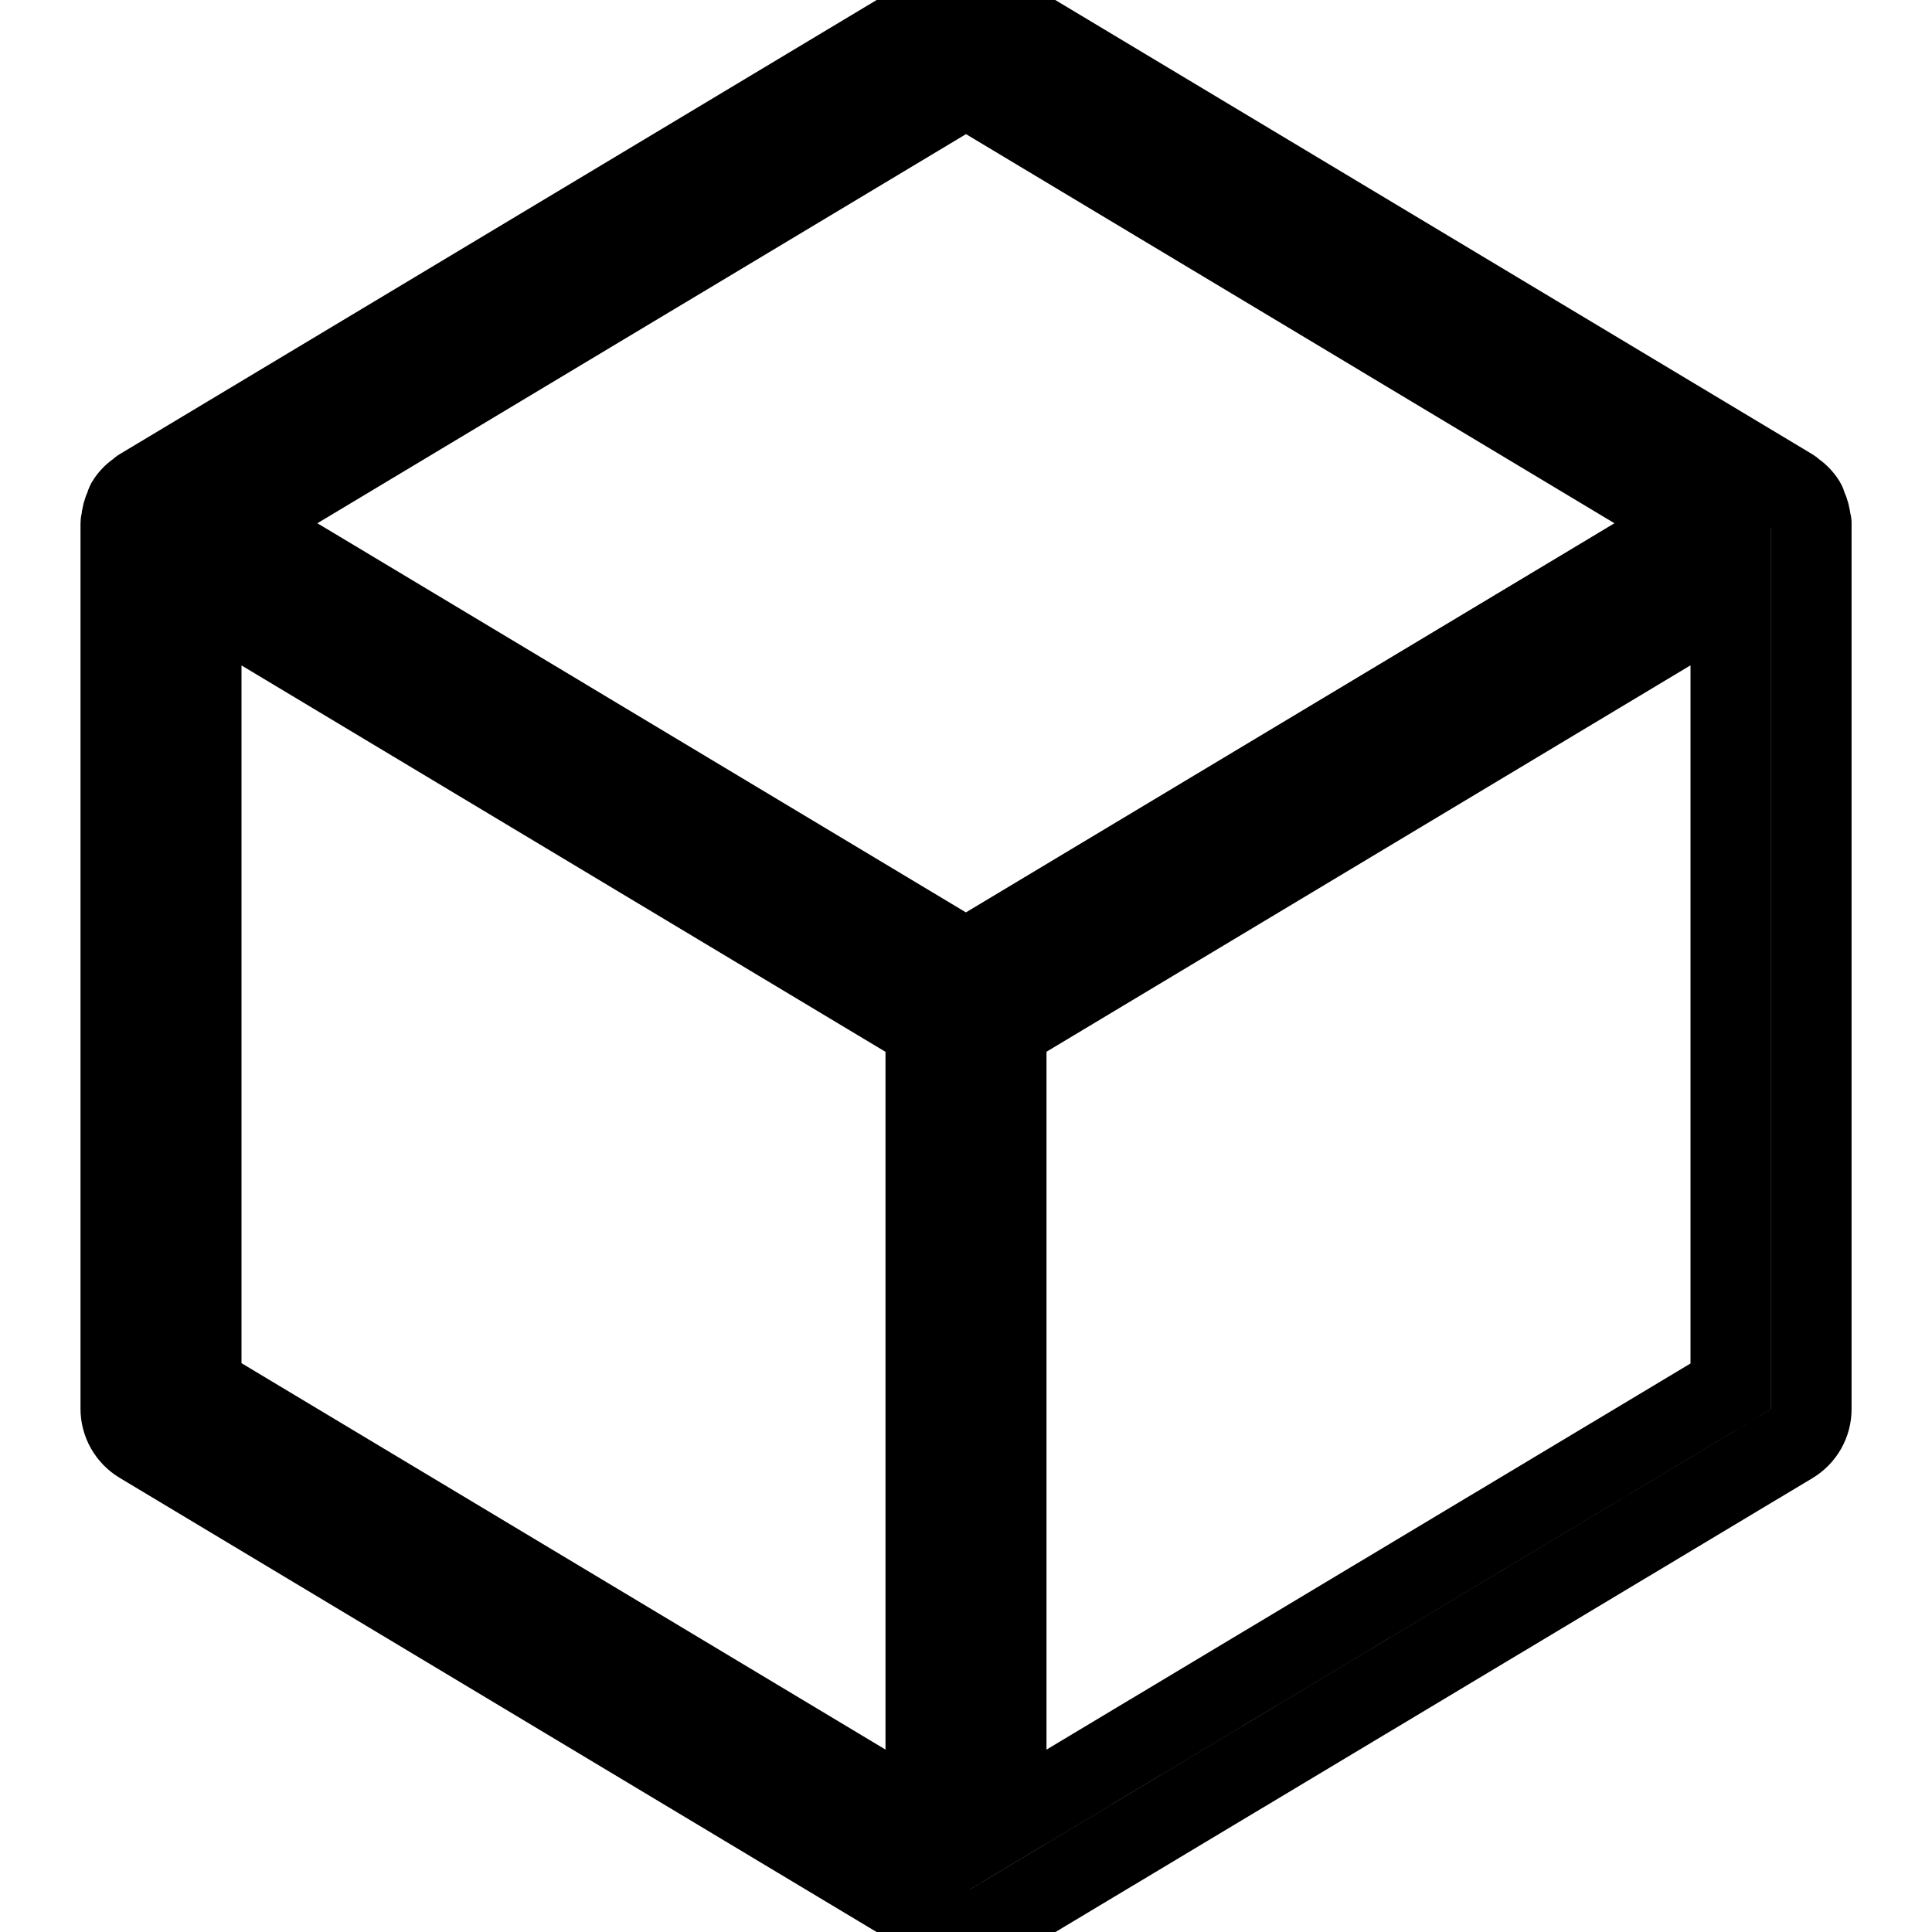
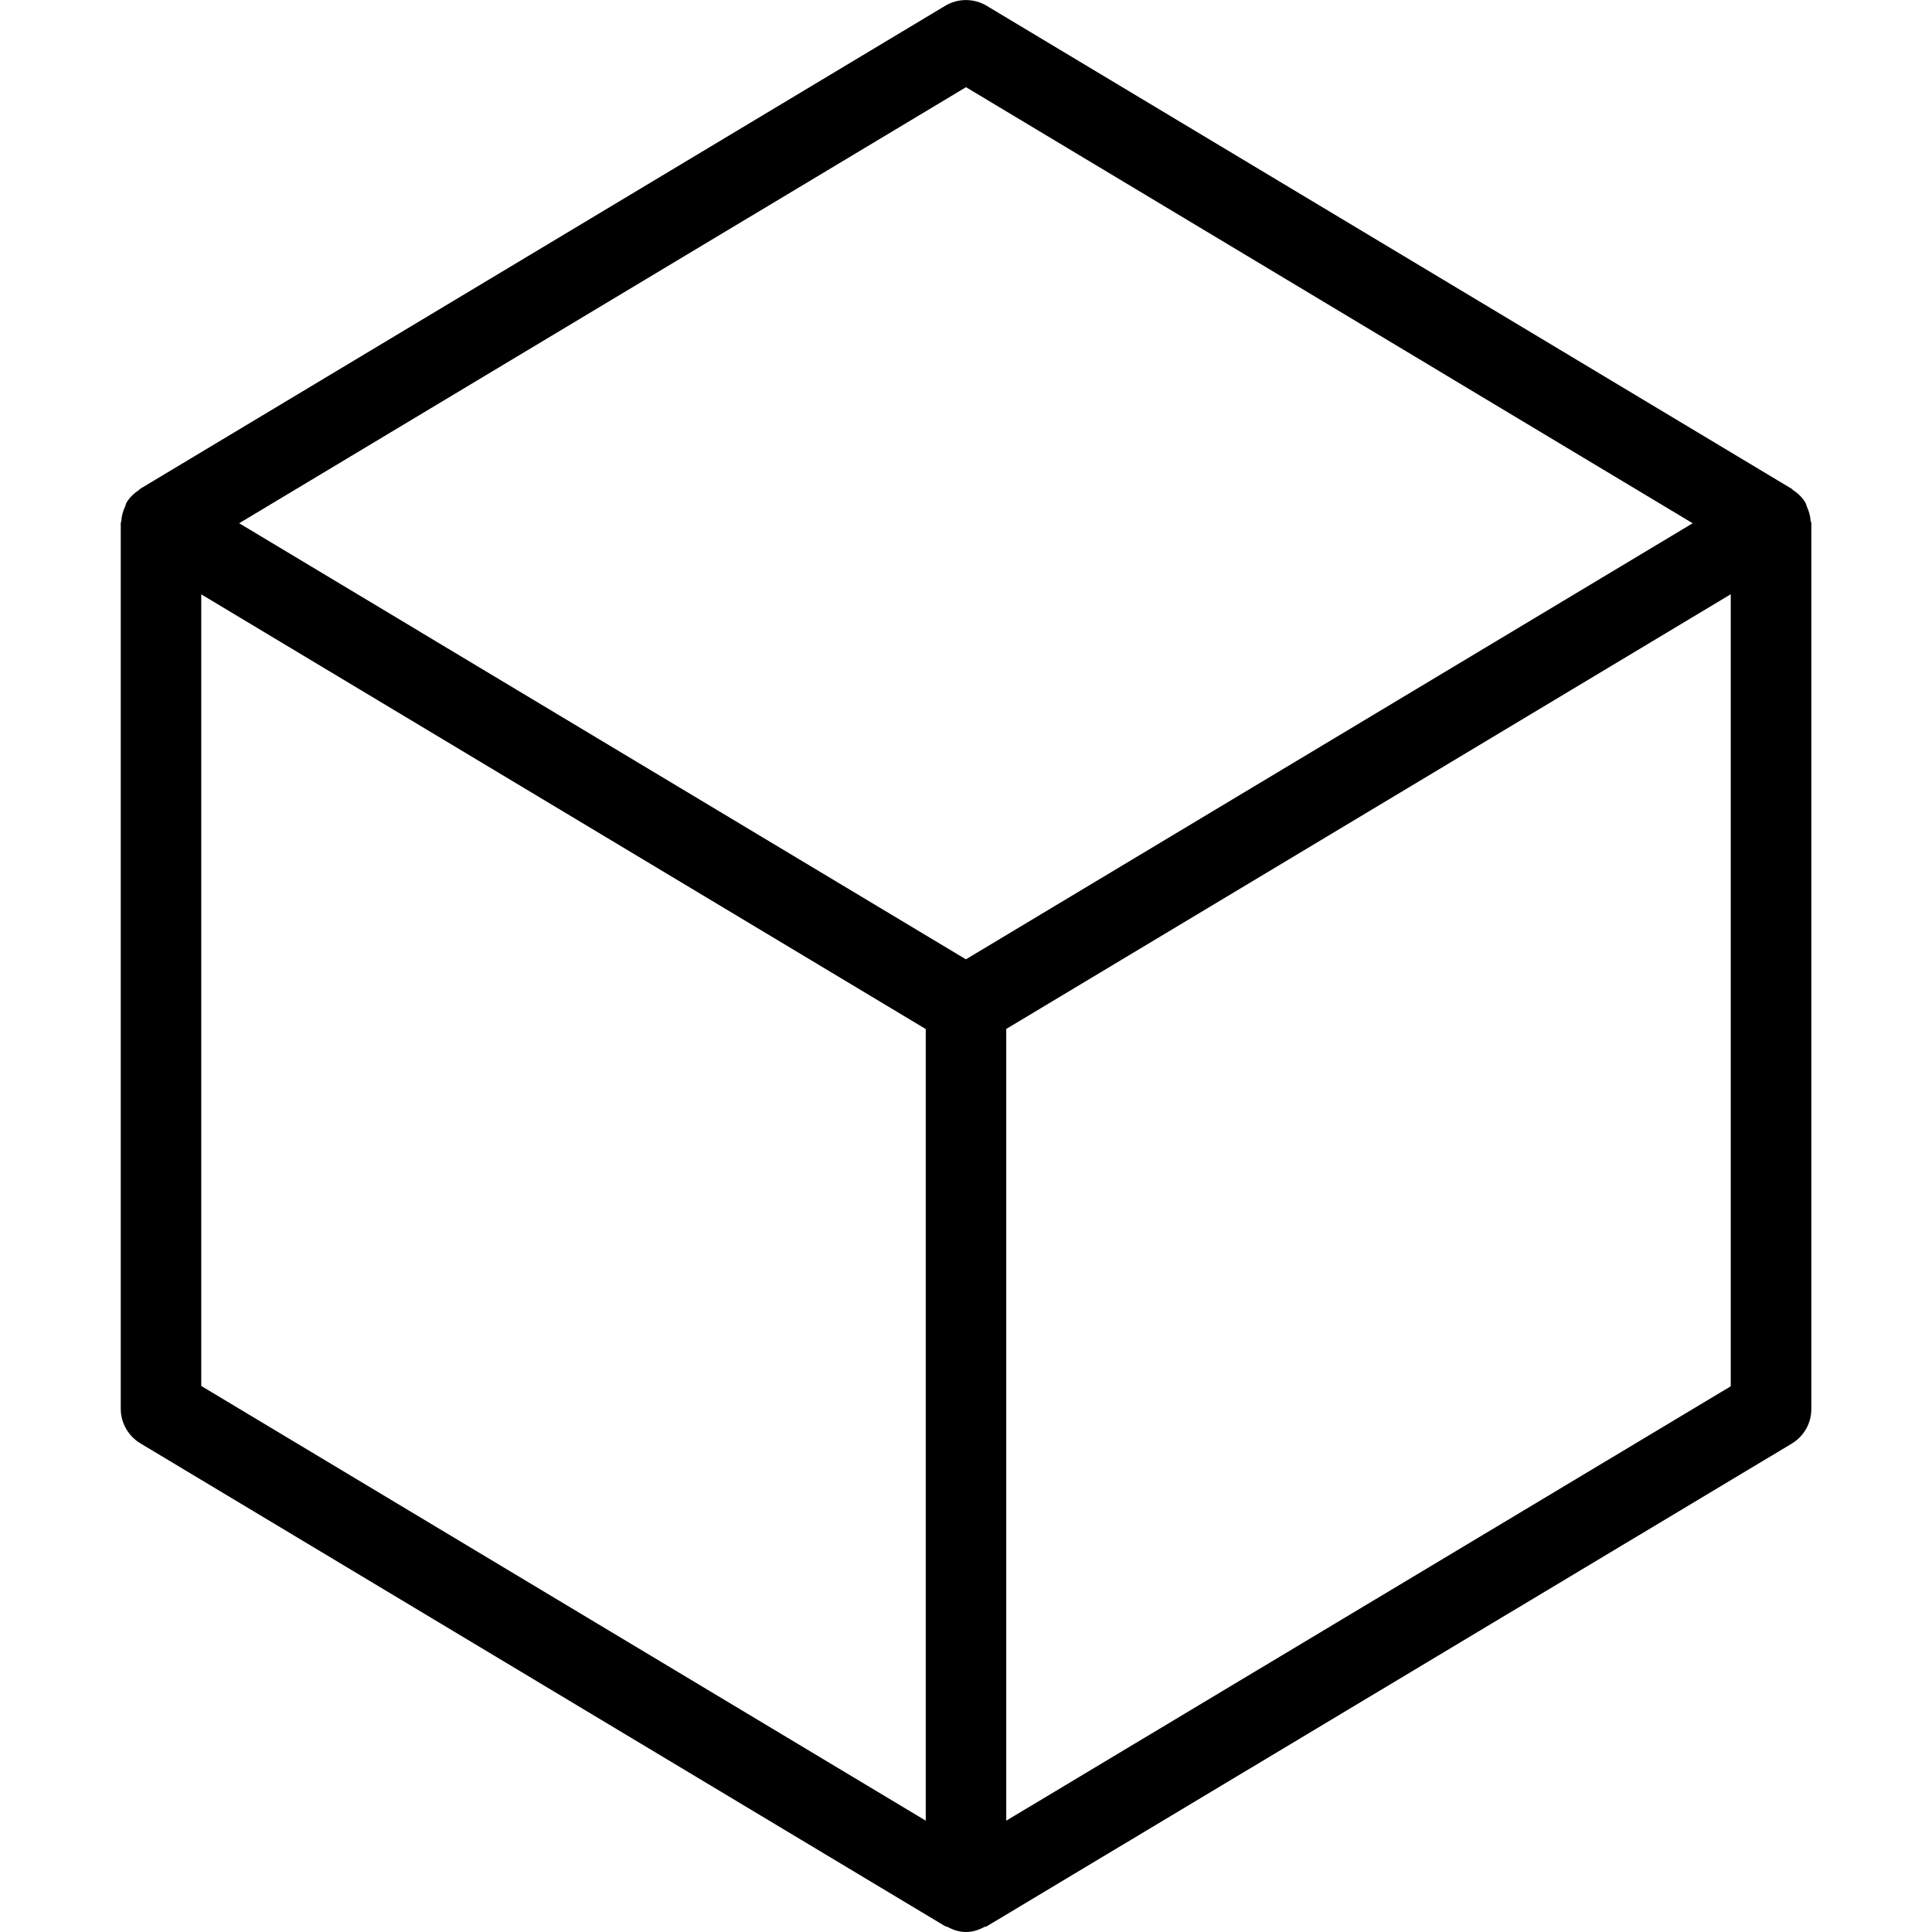
<svg xmlns="http://www.w3.org/2000/svg" version="1.1" viewBox="0 0 24 24">
-   <path d="M22.492,6.467c-0.004,-0.059 -0.02,-0.116 -0.046,-0.172c-0.007,-0.016 -0.008,-0.033 -0.017,-0.047c-0.001,-0.002 -0.001,-0.004 -0.002,-0.005c-0.04,-0.067 -0.095,-0.117 -0.156,-0.157c-0.006,-0.004 -0.008,-0.011 -0.014,-0.014l-10,-6c-0.159,-0.095 -0.357,-0.095 -0.515,0l-10,6c-0.006,0.003 -0.008,0.01 -0.014,0.014c-0.061,0.04 -0.116,0.09 -0.156,0.157c-0.001,0.002 -0.001,0.004 -0.002,0.005c-0.008,0.013 -0.009,0.029 -0.015,0.042c-0.028,0.059 -0.044,0.119 -0.048,0.181c0,0.01 -0.007,0.019 -0.007,0.029v11c0,0.176 0.093,0.339 0.243,0.429l10,6c0.008,0.005 0.018,0.003 0.026,0.007c0.07,0.038 0.146,0.064 0.231,0.064c0.084,0 0.16,-0.026 0.23,-0.063c0.009,-0.005 0.019,-0.003 0.028,-0.008l10,-5.996c0.151,-0.091 0.243,-0.253 0.243,-0.429v-11.004c0,-0.012 -0.008,-0.021 -0.009,-0.033Zm-10.992,16.15l-9,-5.4v-9.834l9,5.4v9.834Zm0.499,-10.7l-9.028,-5.417l9.029,-5.417l9.027,5.417l-9.028,5.417Zm9.501,5.304l-9,5.396v-9.835l9,-5.4v9.839Z" fill="none" stroke="currentColor" stroke-width="1" />
+   <path d="M22.492,6.467c-0.004,-0.059 -0.02,-0.116 -0.046,-0.172c-0.007,-0.016 -0.008,-0.033 -0.017,-0.047c-0.001,-0.002 -0.001,-0.004 -0.002,-0.005c-0.04,-0.067 -0.095,-0.117 -0.156,-0.157c-0.006,-0.004 -0.008,-0.011 -0.014,-0.014l-10,-6c-0.159,-0.095 -0.357,-0.095 -0.515,0l-10,6c-0.006,0.003 -0.008,0.01 -0.014,0.014c-0.061,0.04 -0.116,0.09 -0.156,0.157c-0.001,0.002 -0.001,0.004 -0.002,0.005c-0.008,0.013 -0.009,0.029 -0.015,0.042c-0.028,0.059 -0.044,0.119 -0.048,0.181c0,0.01 -0.007,0.019 -0.007,0.029v11c0,0.176 0.093,0.339 0.243,0.429l10,6c0.008,0.005 0.018,0.003 0.026,0.007c0.07,0.038 0.146,0.064 0.231,0.064c0.084,0 0.16,-0.026 0.23,-0.063c0.009,-0.005 0.019,-0.003 0.028,-0.008l10,-5.996c0.151,-0.091 0.243,-0.253 0.243,-0.429v-11.004c0,-0.012 -0.008,-0.021 -0.009,-0.033Zm-10.992,16.15l-9,-5.4v-9.834l9,5.4v9.834Zm0.499,-10.7l-9.028,-5.417l9.029,-5.417l9.027,5.417l-9.028,5.417Zm9.501,5.304l-9,5.396v-9.835l9,-5.4v9.839Z" fill="currentColor" />
</svg>
